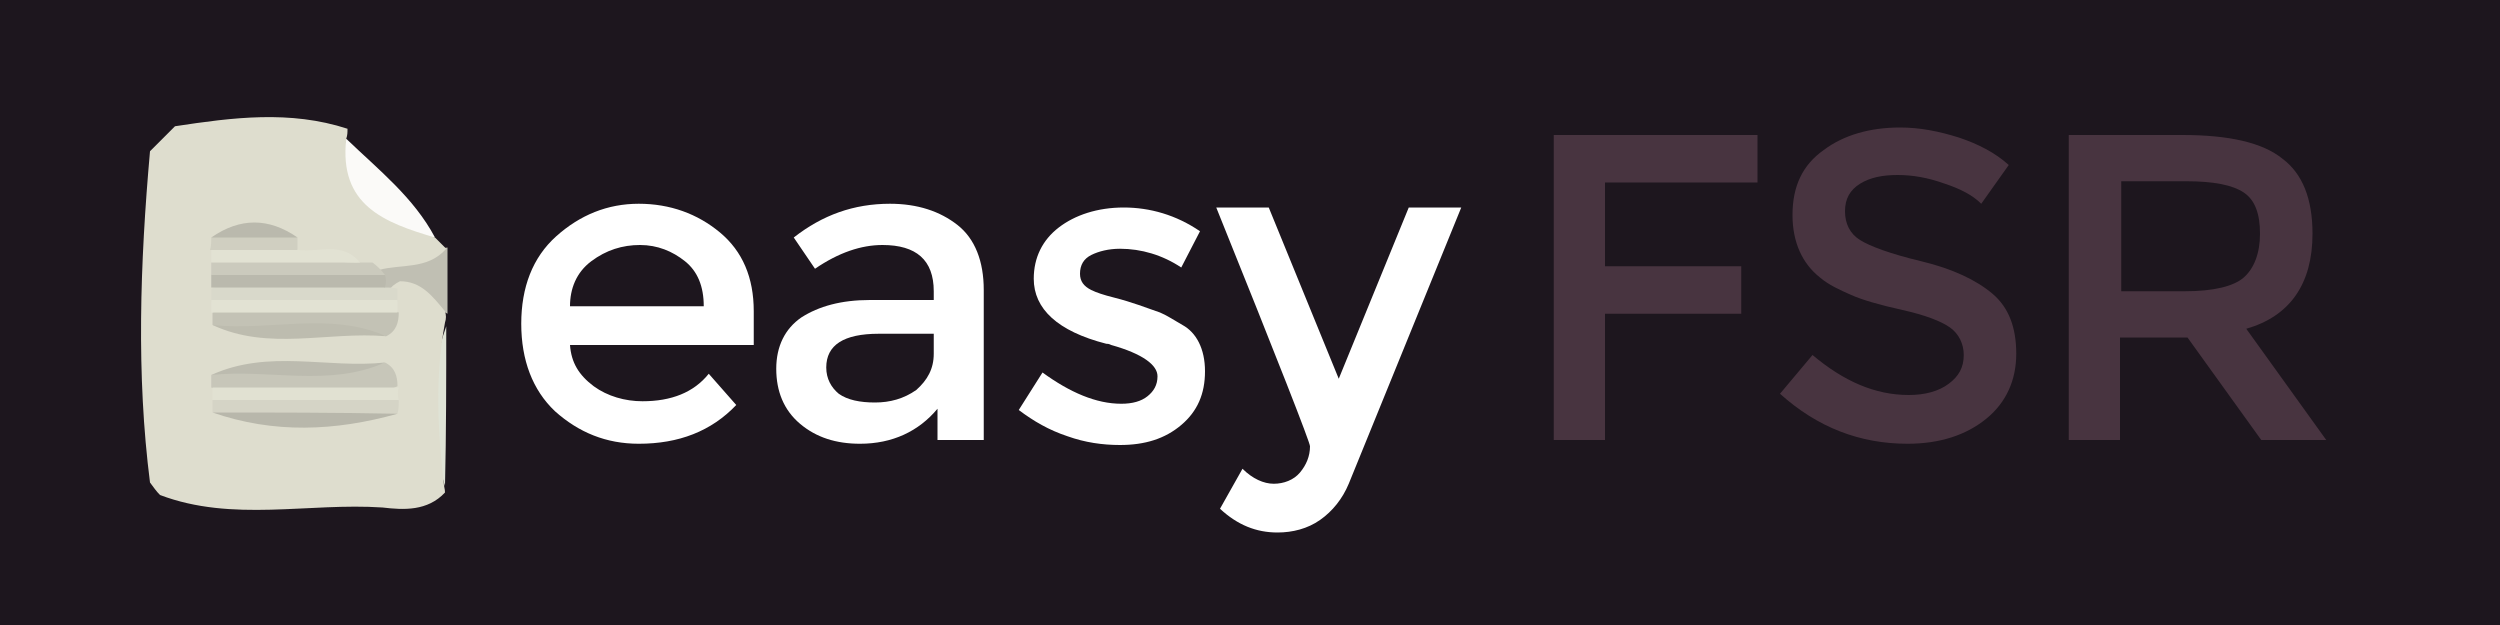
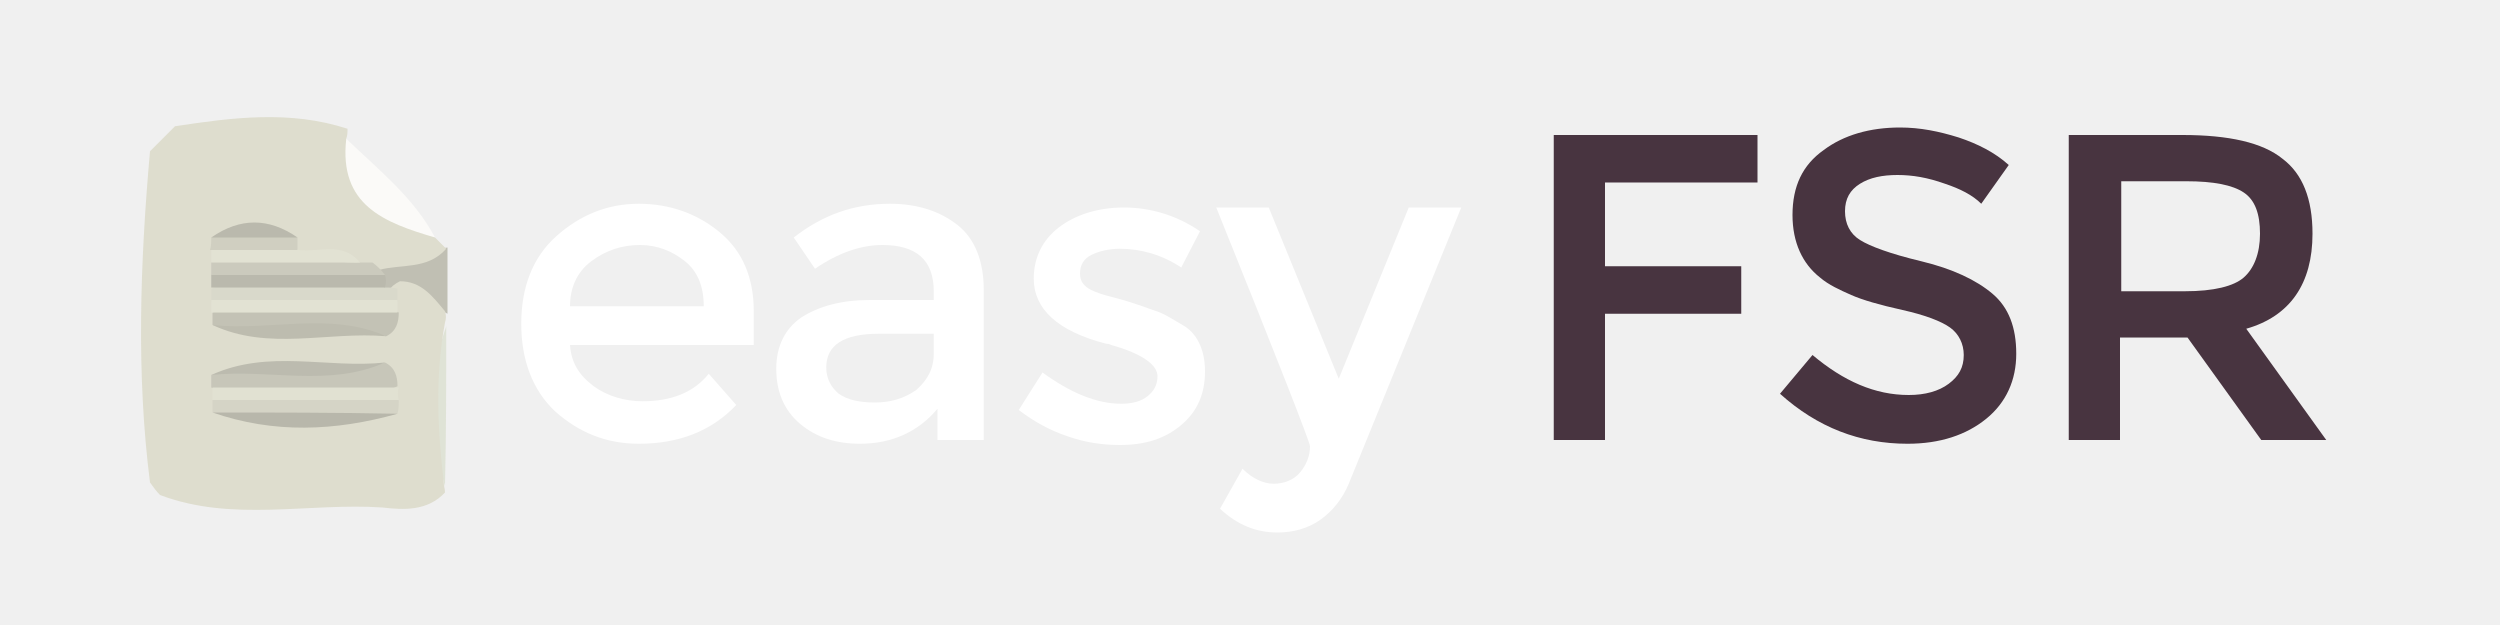
<svg xmlns="http://www.w3.org/2000/svg" version="1.1" id="Layer_1" x="0px" y="0px" viewBox="0 0 200 50" style="enable-background:new 0 0 200 50;" xml:space="preserve">
  <style type="text/css">
- 	.st0{fill:#1D161E;stroke:#120D1A;stroke-miterlimit:10;}
- 	.st1{fill:#FBFAF8;}
- 	.st2{fill:#C0BFB3;}
- 	.st3{fill:#DFE3D6;}
- 	.st4{fill:#DEDDCE;}
- 	.st5{fill:#C3C2B5;}
- 	.st6{fill:#C7C6B9;}
- 	.st7{fill:#D5D4C6;}
- 	.st8{fill:#D9D9CB;}
- 	.st9{fill:#E2E2D3;}
- 	.st10{fill:#E1E1D2;}
- 	.st11{fill:#B8B7AB;}
- 	.st12{fill:#BCBBAF;}
- 	.st13{fill:#BAB9AD;}
- 	.st14{fill:#CBCABD;}
- 	.st15{fill:#BDBCAF;}
- 	.st16{fill:#D0CFC1;}
- 	.st17{fill:none;}
- 	.st18{enable-background:new    ;}
- 	.st19{fill:#FFFFFF;}
- 	.st20{fill:#483440;}
+ 	.st0{fill:#FBFAF8;}
+ 	.st1{fill:#C0BFB3;}
+ 	.st2{fill:#DFE3D6;}
+ 	.st3{fill:#DEDDCE;}
+ 	.st4{fill:#C3C2B5;}
+ 	.st5{fill:#C7C6B9;}
+ 	.st6{fill:#D5D4C6;}
+ 	.st7{fill:#D9D9CB;}
+ 	.st8{fill:#E2E2D3;}
+ 	.st9{fill:#E1E1D2;}
+ 	.st10{fill:#B8B7AB;}
+ 	.st11{fill:#BCBBAF;}
+ 	.st12{fill:#BAB9AD;}
+ 	.st13{fill:#CBCABD;}
+ 	.st14{fill:#BDBCAF;}
+ 	.st15{fill:#D0CFC1;}
+ 	.st16{fill:none;}
+ 	.st17{enable-background:new    ;}
+ 	.st18{fill:#FFFFFF;}
+ 	.st19{fill:#483440;}
</style>
-   <rect x="-0.5" y="-0.5" class="st0" width="201" height="51" />
-   <path class="st1" d="M34.8,19c-8.3,0-9.2-0.9-7.1-7.9C30.3,13.6,33.1,15.8,34.8,19z" />
-   <path class="st2" d="M35.8,25.1c-1.3-0.7-2.6-1.4-3.9-2.1c-0.2,0.3-0.5,0.4-0.9,0.3c-0.3-0.2-0.6-0.5-0.7-0.8  c-0.3-0.5-0.4-1-0.4-1.6c1.7-1.9,4-0.7,5.9-1.1C35.8,21.6,35.8,23.4,35.8,25.1z" />
-   <path class="st3" d="M35.6,38.9c-1.3-4.3-1.4-8.6,0.1-12.8C35.7,30.3,35.7,34.6,35.6,38.9z" />
+   <path class="st0" d="M34.8,19c-8.3,0-9.2-0.9-7.1-7.9C30.3,13.6,33.1,15.8,34.8,19z" />
+   <path class="st1" d="M35.8,25.1c-1.3-0.7-2.6-1.4-3.9-2.1c-0.2,0.3-0.5,0.4-0.9,0.3c-0.3-0.2-0.6-0.5-0.7-0.8  c-0.3-0.5-0.4-1-0.4-1.6c1.7-1.9,4-0.7,5.9-1.1C35.8,21.6,35.8,23.4,35.8,25.1z" />
+   <path class="st2" d="M35.6,38.9c-1.3-4.3-1.4-8.6,0.1-12.8C35.7,30.3,35.7,34.6,35.6,38.9z" />
  <g>
-     <path class="st4" d="M12,12.1c0.7-0.7,1.3-1.3,2-2c4.6-0.7,9.2-1.3,13.8,0.2c0,0.3,0,0.5-0.1,0.8c-0.6,5.3,3,6.7,7.1,7.9   c0.3,0.3,0.6,0.6,0.9,0.9c-1.5,1.7-3.6,1.2-5.4,1.7c-0.5,0.1-0.9,0.1-1.4,0c-1.6-0.3-3.2-0.4-4.7-0.9c-0.4-0.2-0.8-0.4-1.2-0.7   c-1.3-0.9-2.6-0.9-4.1-0.6c-0.3,0.2-0.6,0.4-0.8,0.7c-0.1,0.3-0.2,0.6-0.3,1c0,0.3,0,0.7-0.1,1c0,0.3,0,0.7,0,1s0.1,0.7,0.1,1   c0.1,0.3,0.2,0.6,0.4,0.9c0.3,0.3,0.6,0.5,0.9,0.5c3.3,0.3,6.5,0.1,9.8,0.1c0.8-0.1,1.4-0.4,1.7-1.2c0.1-0.4,0.3-0.7,0.5-1.1   s0.5-0.6,0.9-0.8c1.7,0,2.6,1.2,3.6,2.4c0.1,0.3,0.1,0.6,0,0.9c-0.8,4.3-0.6,8.5-0.1,12.8c0,0.3,0.1,0.5,0.1,0.8   c-1.4,1.5-3.3,1.4-5,1.2c-5.9-0.4-12,1.2-17.8-1c-0.3-0.3-0.5-0.6-0.8-1C10.9,30,11.2,21.1,12,12.1z" />
-     <path class="st5" d="M17,26c0-0.3,0-0.7,0-1c5-2.2,9.9-2.2,14.9,0c0,0.8-0.2,1.5-1,1.9C26.3,25.6,21.5,27.3,17,26z" />
-     <path class="st6" d="M16.9,31c0-0.3,0-0.7,0-1c4.6-1.3,9.3,0.4,13.9-1c0.8,0.4,1,1.1,1,1.9C26.9,33.2,21.9,33.1,16.9,31z" />
-     <path class="st7" d="M31.9,32c0,0.4,0,0.7-0.1,1.1c-4.9,0.6-9.9,0.7-14.8-0.1c0-0.3,0-0.7,0-1C21.9,31.2,26.9,31.2,31.9,32z" />
-     <path class="st8" d="M30.8,23c0.3,0,0.7,0,1,0.1c0,0.3,0,0.6,0,1c-5,0.8-9.9,0.8-14.9,0c0-0.3,0-0.7,0-1   C21.6,20.7,26.2,21.1,30.8,23z" />
-     <path class="st9" d="M16.9,24c5,0,9.9,0,14.9,0c0,0.3,0,0.7,0,1c-5,0-9.9,0-14.9,0C16.9,24.7,16.9,24.3,16.9,24z" />
-     <path class="st10" d="M31.9,32c-5,0-9.9,0-14.9,0c0-0.3,0-0.7,0-1c5,0,9.9,0,14.9,0C31.8,31.3,31.8,31.6,31.9,32z" />
-     <path class="st11" d="M17,33c4.9,0,9.9,0,14.8,0.1C26.8,34.5,21.9,34.7,17,33z" />
-     <path class="st12" d="M30.8,29c-4.5,2-9.3,0.5-13.9,1C21.5,27.9,26.2,29.5,30.8,29z" />
-     <path class="st13" d="M30.8,23c-4.6,0-9.3,0-13.9,0c0-0.3,0-0.6,0-1c4.6-2.6,9.3-0.9,13.9,0C30.9,22.3,30.9,22.6,30.8,23z" />
-     <path class="st14" d="M30.8,22c-4.6,0-9.3,0-13.9,0c0-0.3,0-0.7,0-1c4-3,7.9,0.2,11.9,0c0.3,0,0.7,0,1,0   C30.2,21.3,30.5,21.6,30.8,22z" />
-     <path class="st15" d="M17,26c4.6,0.5,9.4-1.1,13.9,0.9C26.2,26.5,21.5,28.1,17,26z" />
-     <path class="st9" d="M28.8,21c-4,0-7.9,0-11.9,0c0-0.3,0-0.7,0-1c2.3-1.4,4.6-1.4,7,0C25.6,20.2,27.4,19.3,28.8,21z" />
-     <path class="st13" d="M16.9,19c2.3-1.6,4.6-1.6,6.9,0C21.6,19.8,19.3,19.8,16.9,19z" />
-     <path class="st16" d="M16.9,19c2.3,0,4.6,0,6.9,0c0,0.3,0,0.7,0,1c-2.3,0-4.6,0-7,0C16.9,19.7,16.9,19.3,16.9,19z" />
+     <path class="st3" d="M12,12.1c0.7-0.7,1.3-1.3,2-2c4.6-0.7,9.2-1.3,13.8,0.2c0,0.3,0,0.5-0.1,0.8c-0.6,5.3,3,6.7,7.1,7.9   c0.3,0.3,0.6,0.6,0.9,0.9c-1.5,1.7-3.6,1.2-5.4,1.7c-0.5,0.1-0.9,0.1-1.4,0c-1.6-0.3-3.2-0.4-4.7-0.9c-0.4-0.2-0.8-0.4-1.2-0.7   c-1.3-0.9-2.6-0.9-4.1-0.6c-0.3,0.2-0.6,0.4-0.8,0.7c-0.1,0.3-0.2,0.6-0.3,1c0,0.3,0,0.7-0.1,1c0,0.3,0,0.7,0,1s0.1,0.7,0.1,1   c0.1,0.3,0.2,0.6,0.4,0.9c0.3,0.3,0.6,0.5,0.9,0.5c3.3,0.3,6.5,0.1,9.8,0.1c0.8-0.1,1.4-0.4,1.7-1.2c0.1-0.4,0.3-0.7,0.5-1.1   s0.5-0.6,0.9-0.8c1.7,0,2.6,1.2,3.6,2.4c0.1,0.3,0.1,0.6,0,0.9c-0.8,4.3-0.6,8.5-0.1,12.8c0,0.3,0.1,0.5,0.1,0.8   c-1.4,1.5-3.3,1.4-5,1.2c-5.9-0.4-12,1.2-17.8-1c-0.3-0.3-0.5-0.6-0.8-1C10.9,30,11.2,21.1,12,12.1z" />
+     <path class="st4" d="M17,26c0-0.3,0-0.7,0-1c5-2.2,9.9-2.2,14.9,0c0,0.8-0.2,1.5-1,1.9C26.3,25.6,21.5,27.3,17,26z" />
+     <path class="st5" d="M16.9,31c0-0.3,0-0.7,0-1c4.6-1.3,9.3,0.4,13.9-1c0.8,0.4,1,1.1,1,1.9C26.9,33.2,21.9,33.1,16.9,31z" />
+     <path class="st6" d="M31.9,32c0,0.4,0,0.7-0.1,1.1c-4.9,0.6-9.9,0.7-14.8-0.1c0-0.3,0-0.7,0-1C21.9,31.2,26.9,31.2,31.9,32z" />
+     <path class="st7" d="M30.8,23c0.3,0,0.7,0,1,0.1c0,0.3,0,0.6,0,1c-5,0.8-9.9,0.8-14.9,0c0-0.3,0-0.7,0-1   C21.6,20.7,26.2,21.1,30.8,23z" />
+     <path class="st8" d="M16.9,24c5,0,9.9,0,14.9,0c0,0.3,0,0.7,0,1c-5,0-9.9,0-14.9,0C16.9,24.7,16.9,24.3,16.9,24z" />
+     <path class="st9" d="M31.9,32c-5,0-9.9,0-14.9,0c0-0.3,0-0.7,0-1c5,0,9.9,0,14.9,0C31.8,31.3,31.8,31.6,31.9,32z" />
+     <path class="st10" d="M17,33c4.9,0,9.9,0,14.8,0.1C26.8,34.5,21.9,34.7,17,33z" />
+     <path class="st11" d="M30.8,29c-4.5,2-9.3,0.5-13.9,1C21.5,27.9,26.2,29.5,30.8,29z" />
+     <path class="st12" d="M30.8,23c-4.6,0-9.3,0-13.9,0c0-0.3,0-0.6,0-1c4.6-2.6,9.3-0.9,13.9,0C30.9,22.3,30.9,22.6,30.8,23z" />
+     <path class="st13" d="M30.8,22c-4.6,0-9.3,0-13.9,0c0-0.3,0-0.7,0-1c4-3,7.9,0.2,11.9,0c0.3,0,0.7,0,1,0   C30.2,21.3,30.5,21.6,30.8,22z" />
+     <path class="st14" d="M17,26c4.6,0.5,9.4-1.1,13.9,0.9C26.2,26.5,21.5,28.1,17,26z" />
+     <path class="st8" d="M28.8,21c-4,0-7.9,0-11.9,0c0-0.3,0-0.7,0-1c2.3-1.4,4.6-1.4,7,0C25.6,20.2,27.4,19.3,28.8,21z" />
+     <path class="st12" d="M16.9,19c2.3-1.6,4.6-1.6,6.9,0C21.6,19.8,19.3,19.8,16.9,19z" />
+     <path class="st15" d="M16.9,19c2.3,0,4.6,0,6.9,0c0,0.3,0,0.7,0,1c-2.3,0-4.6,0-7,0C16.9,19.7,16.9,19.3,16.9,19z" />
  </g>
-   <rect x="40" y="9.3" class="st17" width="150" height="29.7" />
-   <g class="st18">
-     <path class="st19" d="M60.2,27.6H45.6c0.1,1.4,0.7,2.4,1.9,3.3c1.1,0.8,2.5,1.2,3.9,1.2c2.3,0,4.1-0.7,5.3-2.2l2.2,2.5   c-2,2.1-4.6,3.1-7.8,3.1c-2.6,0-4.8-0.9-6.7-2.6c-1.8-1.7-2.7-4.1-2.7-7c0-2.9,0.9-5.3,2.8-7s4.1-2.6,6.6-2.6   c2.5,0,4.7,0.8,6.5,2.3c1.8,1.5,2.7,3.6,2.7,6.3V27.6z M45.6,24.5h10.7c0-1.6-0.5-2.8-1.5-3.6s-2.2-1.3-3.6-1.3s-2.7,0.4-3.9,1.3   S45.6,23.1,45.6,24.5z" />
-     <path class="st19" d="M78.6,35.2H75v-2.5c-1.5,1.8-3.6,2.8-6.2,2.8c-1.9,0-3.5-0.5-4.8-1.6c-1.3-1.1-1.9-2.6-1.9-4.4   c0-1.8,0.7-3.2,2-4.1c1.4-0.9,3.2-1.4,5.5-1.4h5.1v-0.7c0-2.5-1.4-3.7-4.1-3.7c-1.7,0-3.5,0.6-5.4,1.9L63.5,19   c2.3-1.8,4.8-2.7,7.7-2.7c2.2,0,4,0.6,5.4,1.7s2.1,2.9,2.1,5.2V35.2z M74.7,28.3v-1.6h-4.4c-2.8,0-4.2,0.9-4.2,2.7   c0,0.9,0.4,1.6,1,2.1c0.7,0.5,1.7,0.7,2.9,0.7c1.2,0,2.3-0.3,3.3-1C74.2,30.4,74.7,29.5,74.7,28.3z" />
-     <path class="st19" d="M96.4,29.7c0,1.8-0.6,3.2-1.9,4.3c-1.3,1.1-2.9,1.6-4.9,1.6c-1.4,0-2.8-0.2-4.2-0.7c-1.5-0.5-2.7-1.2-3.9-2.1   l1.9-3c2.2,1.6,4.3,2.5,6.3,2.5c0.9,0,1.6-0.2,2.1-0.6s0.8-0.9,0.8-1.6c0-0.9-1.2-1.8-3.7-2.5c-0.2-0.1-0.3-0.1-0.4-0.1   c-3.9-1-5.8-2.8-5.8-5.2c0-1.7,0.7-3.1,2-4.1c1.3-1,3.1-1.6,5.2-1.6c2.1,0,4.2,0.6,6.1,1.9l-1.5,2.9c-1.5-1-3.2-1.5-4.9-1.5   c-0.9,0-1.7,0.2-2.3,0.5c-0.6,0.3-0.9,0.8-0.9,1.5c0,0.6,0.3,1,0.9,1.3c0.4,0.2,1,0.4,1.8,0.6c0.8,0.2,1.4,0.4,2,0.6   c0.6,0.2,1.1,0.4,1.7,0.6c0.5,0.2,1.1,0.6,1.8,1C95.7,26.6,96.4,27.9,96.4,29.7z" />
-     <path class="st19" d="M102.2,42.6c-1.7,0-3.2-0.6-4.6-1.9l1.8-3.2c0.8,0.8,1.7,1.2,2.5,1.2s1.6-0.3,2.1-0.9   c0.5-0.6,0.8-1.3,0.8-2.1c0-0.3-2.5-6.7-7.5-19.1h4.2l5.6,13.7l5.6-13.7h4.2l-9,22.1c-0.5,1.2-1.3,2.2-2.3,2.9   S103.4,42.6,102.2,42.6z" />
+   <rect x="40" y="9.3" class="st16" width="150" height="29.7" />
+   <g class="st17">
+     <path class="st18" d="M60.2,27.6H45.6c0.1,1.4,0.7,2.4,1.9,3.3c1.1,0.8,2.5,1.2,3.9,1.2c2.3,0,4.1-0.7,5.3-2.2l2.2,2.5   c-2,2.1-4.6,3.1-7.8,3.1c-2.6,0-4.8-0.9-6.7-2.6c-1.8-1.7-2.7-4.1-2.7-7c0-2.9,0.9-5.3,2.8-7s4.1-2.6,6.6-2.6   c2.5,0,4.7,0.8,6.5,2.3c1.8,1.5,2.7,3.6,2.7,6.3V27.6z M45.6,24.5h10.7c0-1.6-0.5-2.8-1.5-3.6s-2.2-1.3-3.6-1.3s-2.7,0.4-3.9,1.3   S45.6,23.1,45.6,24.5z" />
+     <path class="st18" d="M78.6,35.2H75v-2.5c-1.5,1.8-3.6,2.8-6.2,2.8c-1.9,0-3.5-0.5-4.8-1.6c-1.3-1.1-1.9-2.6-1.9-4.4   c0-1.8,0.7-3.2,2-4.1c1.4-0.9,3.2-1.4,5.5-1.4h5.1v-0.7c0-2.5-1.4-3.7-4.1-3.7c-1.7,0-3.5,0.6-5.4,1.9L63.5,19   c2.3-1.8,4.8-2.7,7.7-2.7c2.2,0,4,0.6,5.4,1.7s2.1,2.9,2.1,5.2V35.2z M74.7,28.3v-1.6h-4.4c-2.8,0-4.2,0.9-4.2,2.7   c0,0.9,0.4,1.6,1,2.1c0.7,0.5,1.7,0.7,2.9,0.7c1.2,0,2.3-0.3,3.3-1C74.2,30.4,74.7,29.5,74.7,28.3z" />
+     <path class="st18" d="M96.4,29.7c0,1.8-0.6,3.2-1.9,4.3c-1.3,1.1-2.9,1.6-4.9,1.6c-1.4,0-2.8-0.2-4.2-0.7c-1.5-0.5-2.7-1.2-3.9-2.1   l1.9-3c2.2,1.6,4.3,2.5,6.3,2.5c0.9,0,1.6-0.2,2.1-0.6s0.8-0.9,0.8-1.6c0-0.9-1.2-1.8-3.7-2.5c-0.2-0.1-0.3-0.1-0.4-0.1   c-3.9-1-5.8-2.8-5.8-5.2c0-1.7,0.7-3.1,2-4.1c1.3-1,3.1-1.6,5.2-1.6c2.1,0,4.2,0.6,6.1,1.9l-1.5,2.9c-1.5-1-3.2-1.5-4.9-1.5   c-0.9,0-1.7,0.2-2.3,0.5c-0.6,0.3-0.9,0.8-0.9,1.5c0,0.6,0.3,1,0.9,1.3c0.4,0.2,1,0.4,1.8,0.6c0.8,0.2,1.4,0.4,2,0.6   c0.6,0.2,1.1,0.4,1.7,0.6c0.5,0.2,1.1,0.6,1.8,1C95.7,26.6,96.4,27.9,96.4,29.7z" />
+     <path class="st18" d="M102.2,42.6c-1.7,0-3.2-0.6-4.6-1.9l1.8-3.2c0.8,0.8,1.7,1.2,2.5,1.2s1.6-0.3,2.1-0.9   c0.5-0.6,0.8-1.3,0.8-2.1c0-0.3-2.5-6.7-7.5-19.1h4.2l5.6,13.7l5.6-13.7h4.2l-9,22.1c-0.5,1.2-1.3,2.2-2.3,2.9   S103.4,42.6,102.2,42.6z" />
  </g>
-   <g class="st18">
-     <path class="st20" d="M128.4,14.6v6.7h10.9v3.8h-10.9v10.1h-4.1V10.8h16.3l0,3.8H128.4z" />
-     <path class="st20" d="M151.8,14c-1.2,0-2.2,0.2-3,0.7c-0.8,0.5-1.2,1.2-1.2,2.2c0,1,0.4,1.8,1.2,2.3c0.8,0.5,2.4,1.1,4.9,1.7   c2.5,0.6,4.4,1.5,5.7,2.6c1.3,1.1,1.9,2.7,1.9,4.8c0,2.1-0.8,3.9-2.4,5.2c-1.6,1.3-3.7,2-6.3,2c-3.8,0-7.2-1.3-10.2-4l2.6-3.1   c2.5,2.1,5,3.2,7.7,3.2c1.3,0,2.4-0.3,3.2-0.9c0.8-0.6,1.2-1.3,1.2-2.3c0-0.9-0.4-1.7-1.1-2.2c-0.7-0.5-2-1-3.8-1.4   c-1.8-0.4-3.2-0.8-4.1-1.2c-0.9-0.4-1.8-0.8-2.5-1.4c-1.4-1.1-2.2-2.8-2.2-5c0-2.3,0.8-4,2.5-5.2c1.6-1.2,3.7-1.8,6.1-1.8   c1.6,0,3.1,0.3,4.7,0.8c1.5,0.5,2.9,1.2,4,2.2l-2.2,3.1c-0.7-0.7-1.7-1.2-2.9-1.6C154.2,14.2,153,14,151.8,14z" />
-     <path class="st20" d="M185,18.7c0,4-1.8,6.6-5.3,7.6l6.4,8.9h-5.2L175,27h-5.4v8.2h-4.1V10.8h9.1c3.7,0,6.4,0.6,8,1.9   C184.2,13.9,185,15.9,185,18.7z M179.5,22.2c0.8-0.7,1.3-1.9,1.3-3.5c0-1.6-0.4-2.7-1.3-3.3c-0.9-0.6-2.4-0.9-4.6-0.9h-5.2v8.8h5.1   C177.1,23.3,178.7,22.9,179.5,22.2z" />
+   <g class="st17">
+     <path class="st19" d="M128.4,14.6v6.7h10.9v3.8h-10.9v10.1h-4.1V10.8h16.3l0,3.8H128.4z" />
+     <path class="st19" d="M151.8,14c-1.2,0-2.2,0.2-3,0.7c-0.8,0.5-1.2,1.2-1.2,2.2c0,1,0.4,1.8,1.2,2.3c0.8,0.5,2.4,1.1,4.9,1.7   c2.5,0.6,4.4,1.5,5.7,2.6c1.3,1.1,1.9,2.7,1.9,4.8c0,2.1-0.8,3.9-2.4,5.2c-1.6,1.3-3.7,2-6.3,2c-3.8,0-7.2-1.3-10.2-4l2.6-3.1   c2.5,2.1,5,3.2,7.7,3.2c1.3,0,2.4-0.3,3.2-0.9c0.8-0.6,1.2-1.3,1.2-2.3c0-0.9-0.4-1.7-1.1-2.2c-0.7-0.5-2-1-3.8-1.4   c-1.8-0.4-3.2-0.8-4.1-1.2c-0.9-0.4-1.8-0.8-2.5-1.4c-1.4-1.1-2.2-2.8-2.2-5c0-2.3,0.8-4,2.5-5.2c1.6-1.2,3.7-1.8,6.1-1.8   c1.6,0,3.1,0.3,4.7,0.8c1.5,0.5,2.9,1.2,4,2.2l-2.2,3.1c-0.7-0.7-1.7-1.2-2.9-1.6C154.2,14.2,153,14,151.8,14z" />
+     <path class="st19" d="M185,18.7c0,4-1.8,6.6-5.3,7.6l6.4,8.9h-5.2L175,27h-5.4v8.2h-4.1V10.8h9.1c3.7,0,6.4,0.6,8,1.9   C184.2,13.9,185,15.9,185,18.7z M179.5,22.2c0.8-0.7,1.3-1.9,1.3-3.5c0-1.6-0.4-2.7-1.3-3.3c-0.9-0.6-2.4-0.9-4.6-0.9h-5.2v8.8h5.1   C177.1,23.3,178.7,22.9,179.5,22.2z" />
  </g>
</svg>
